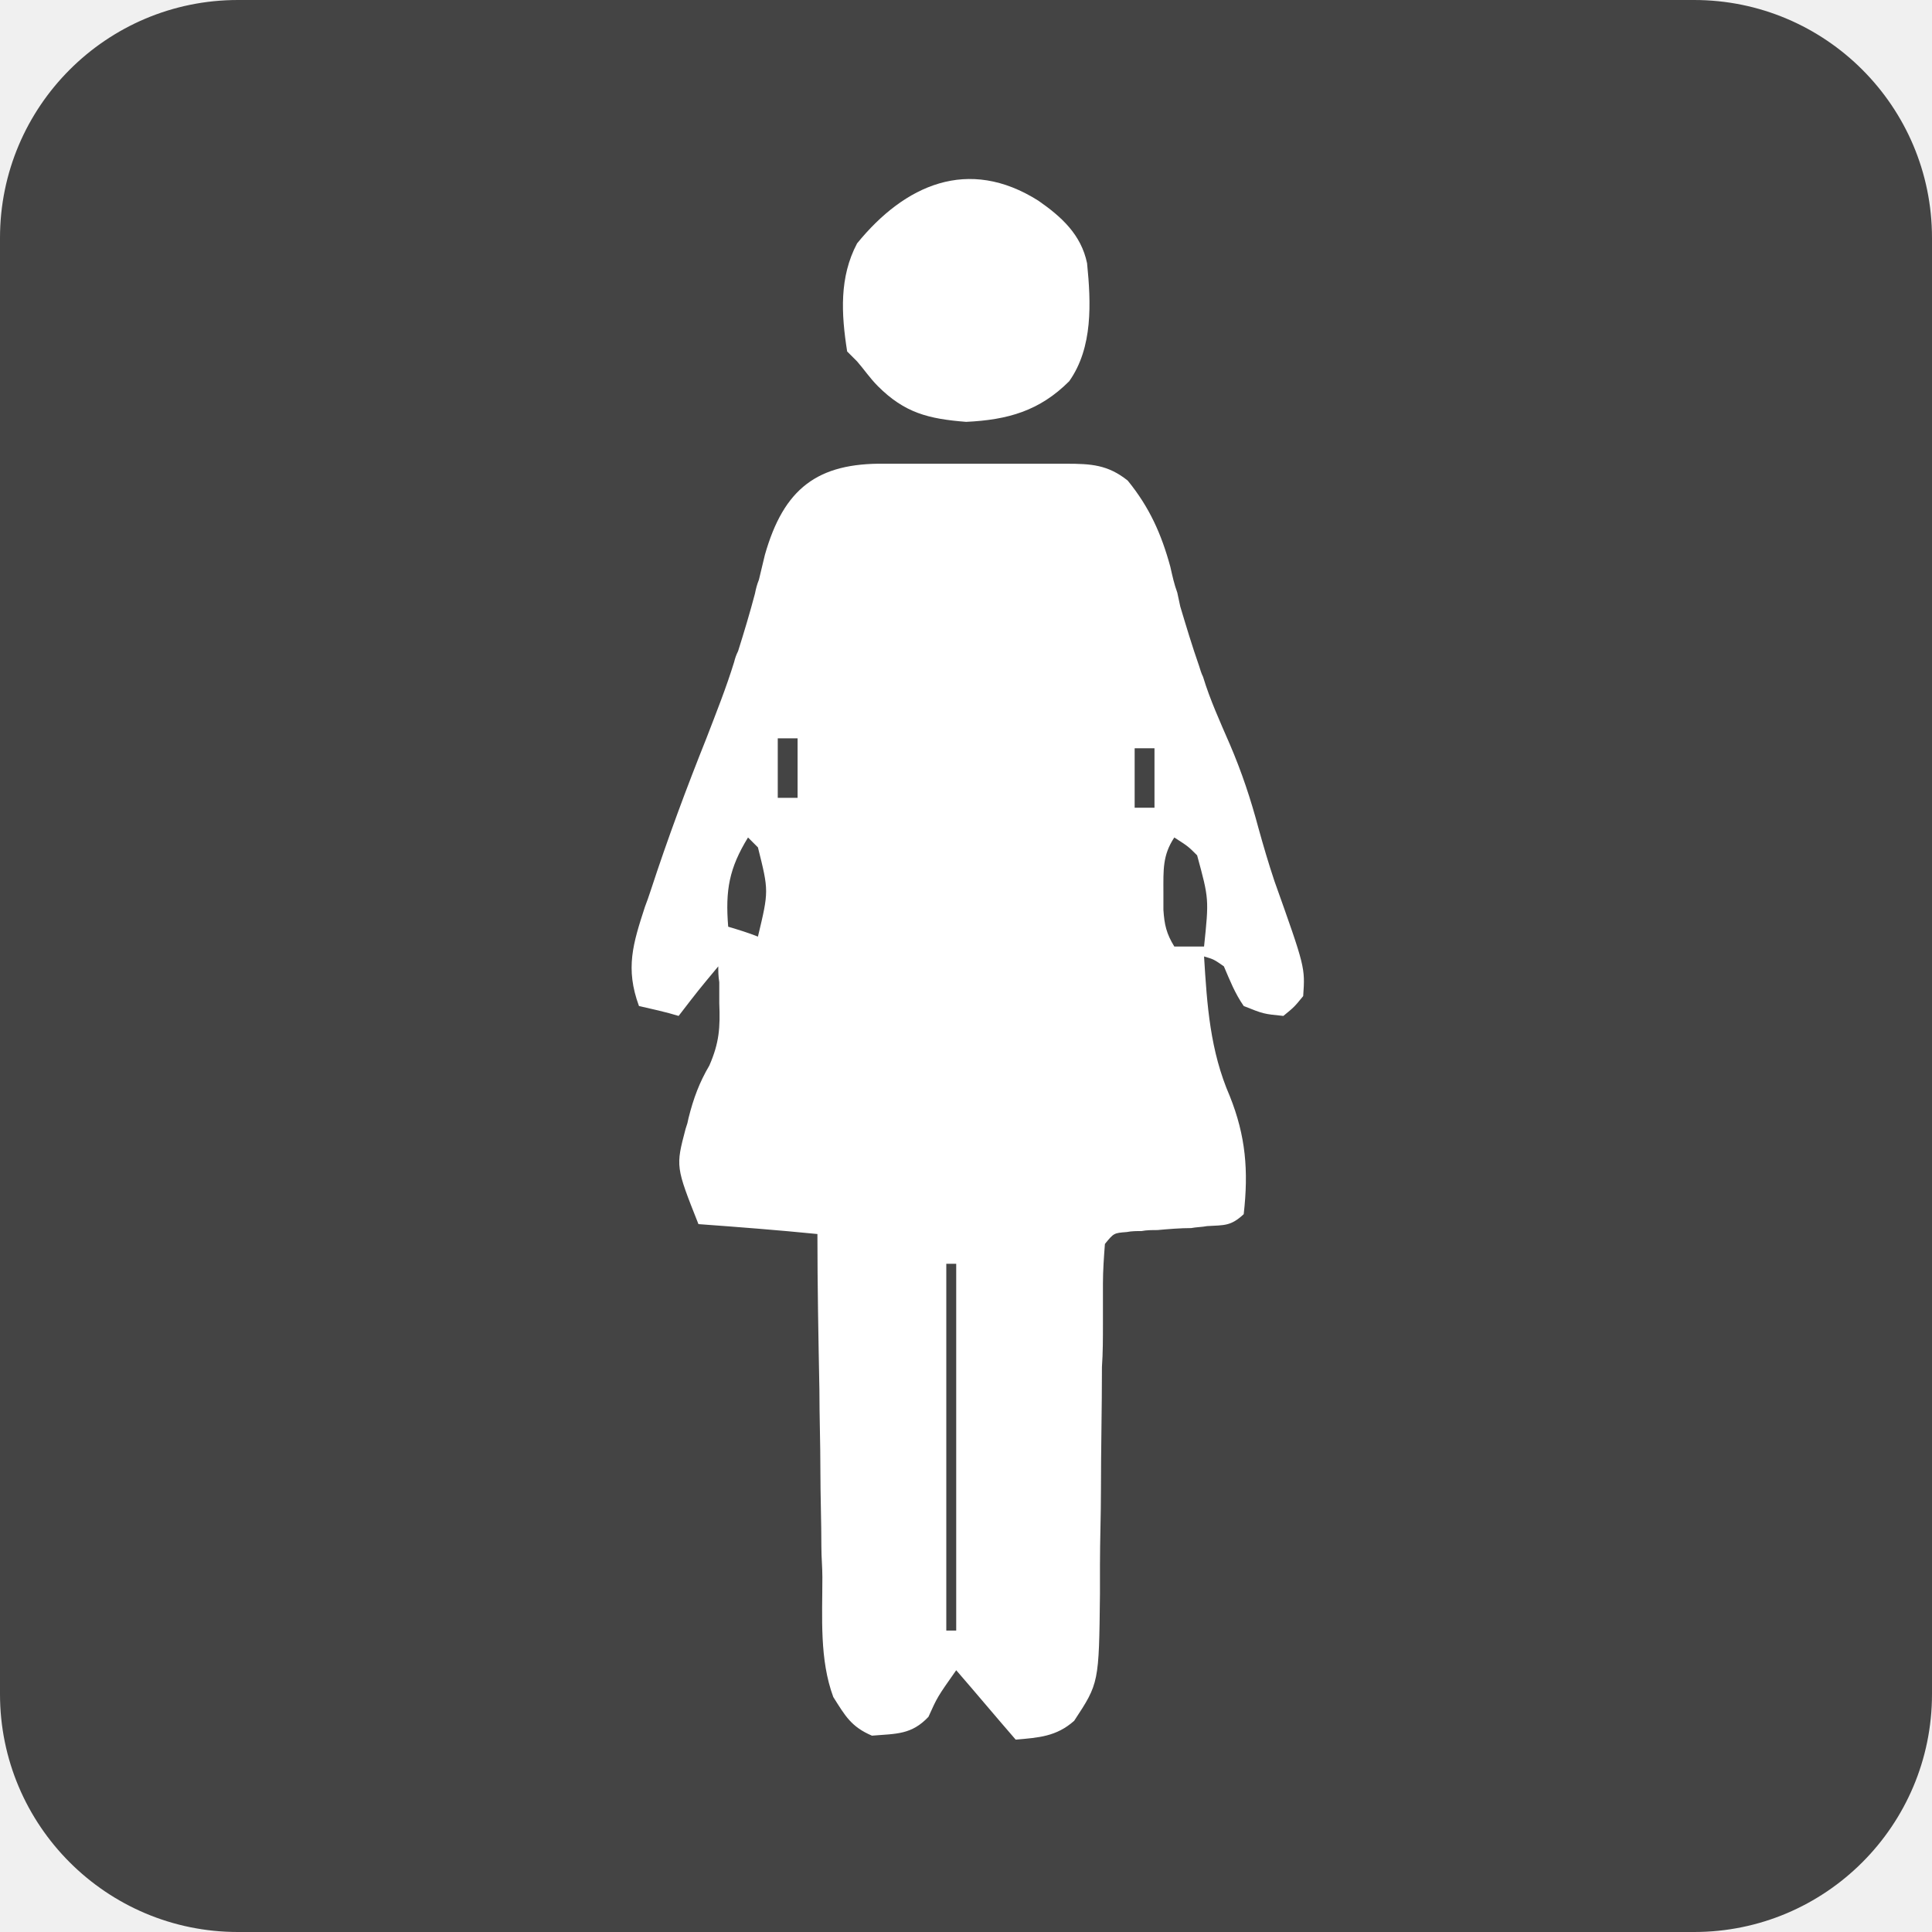
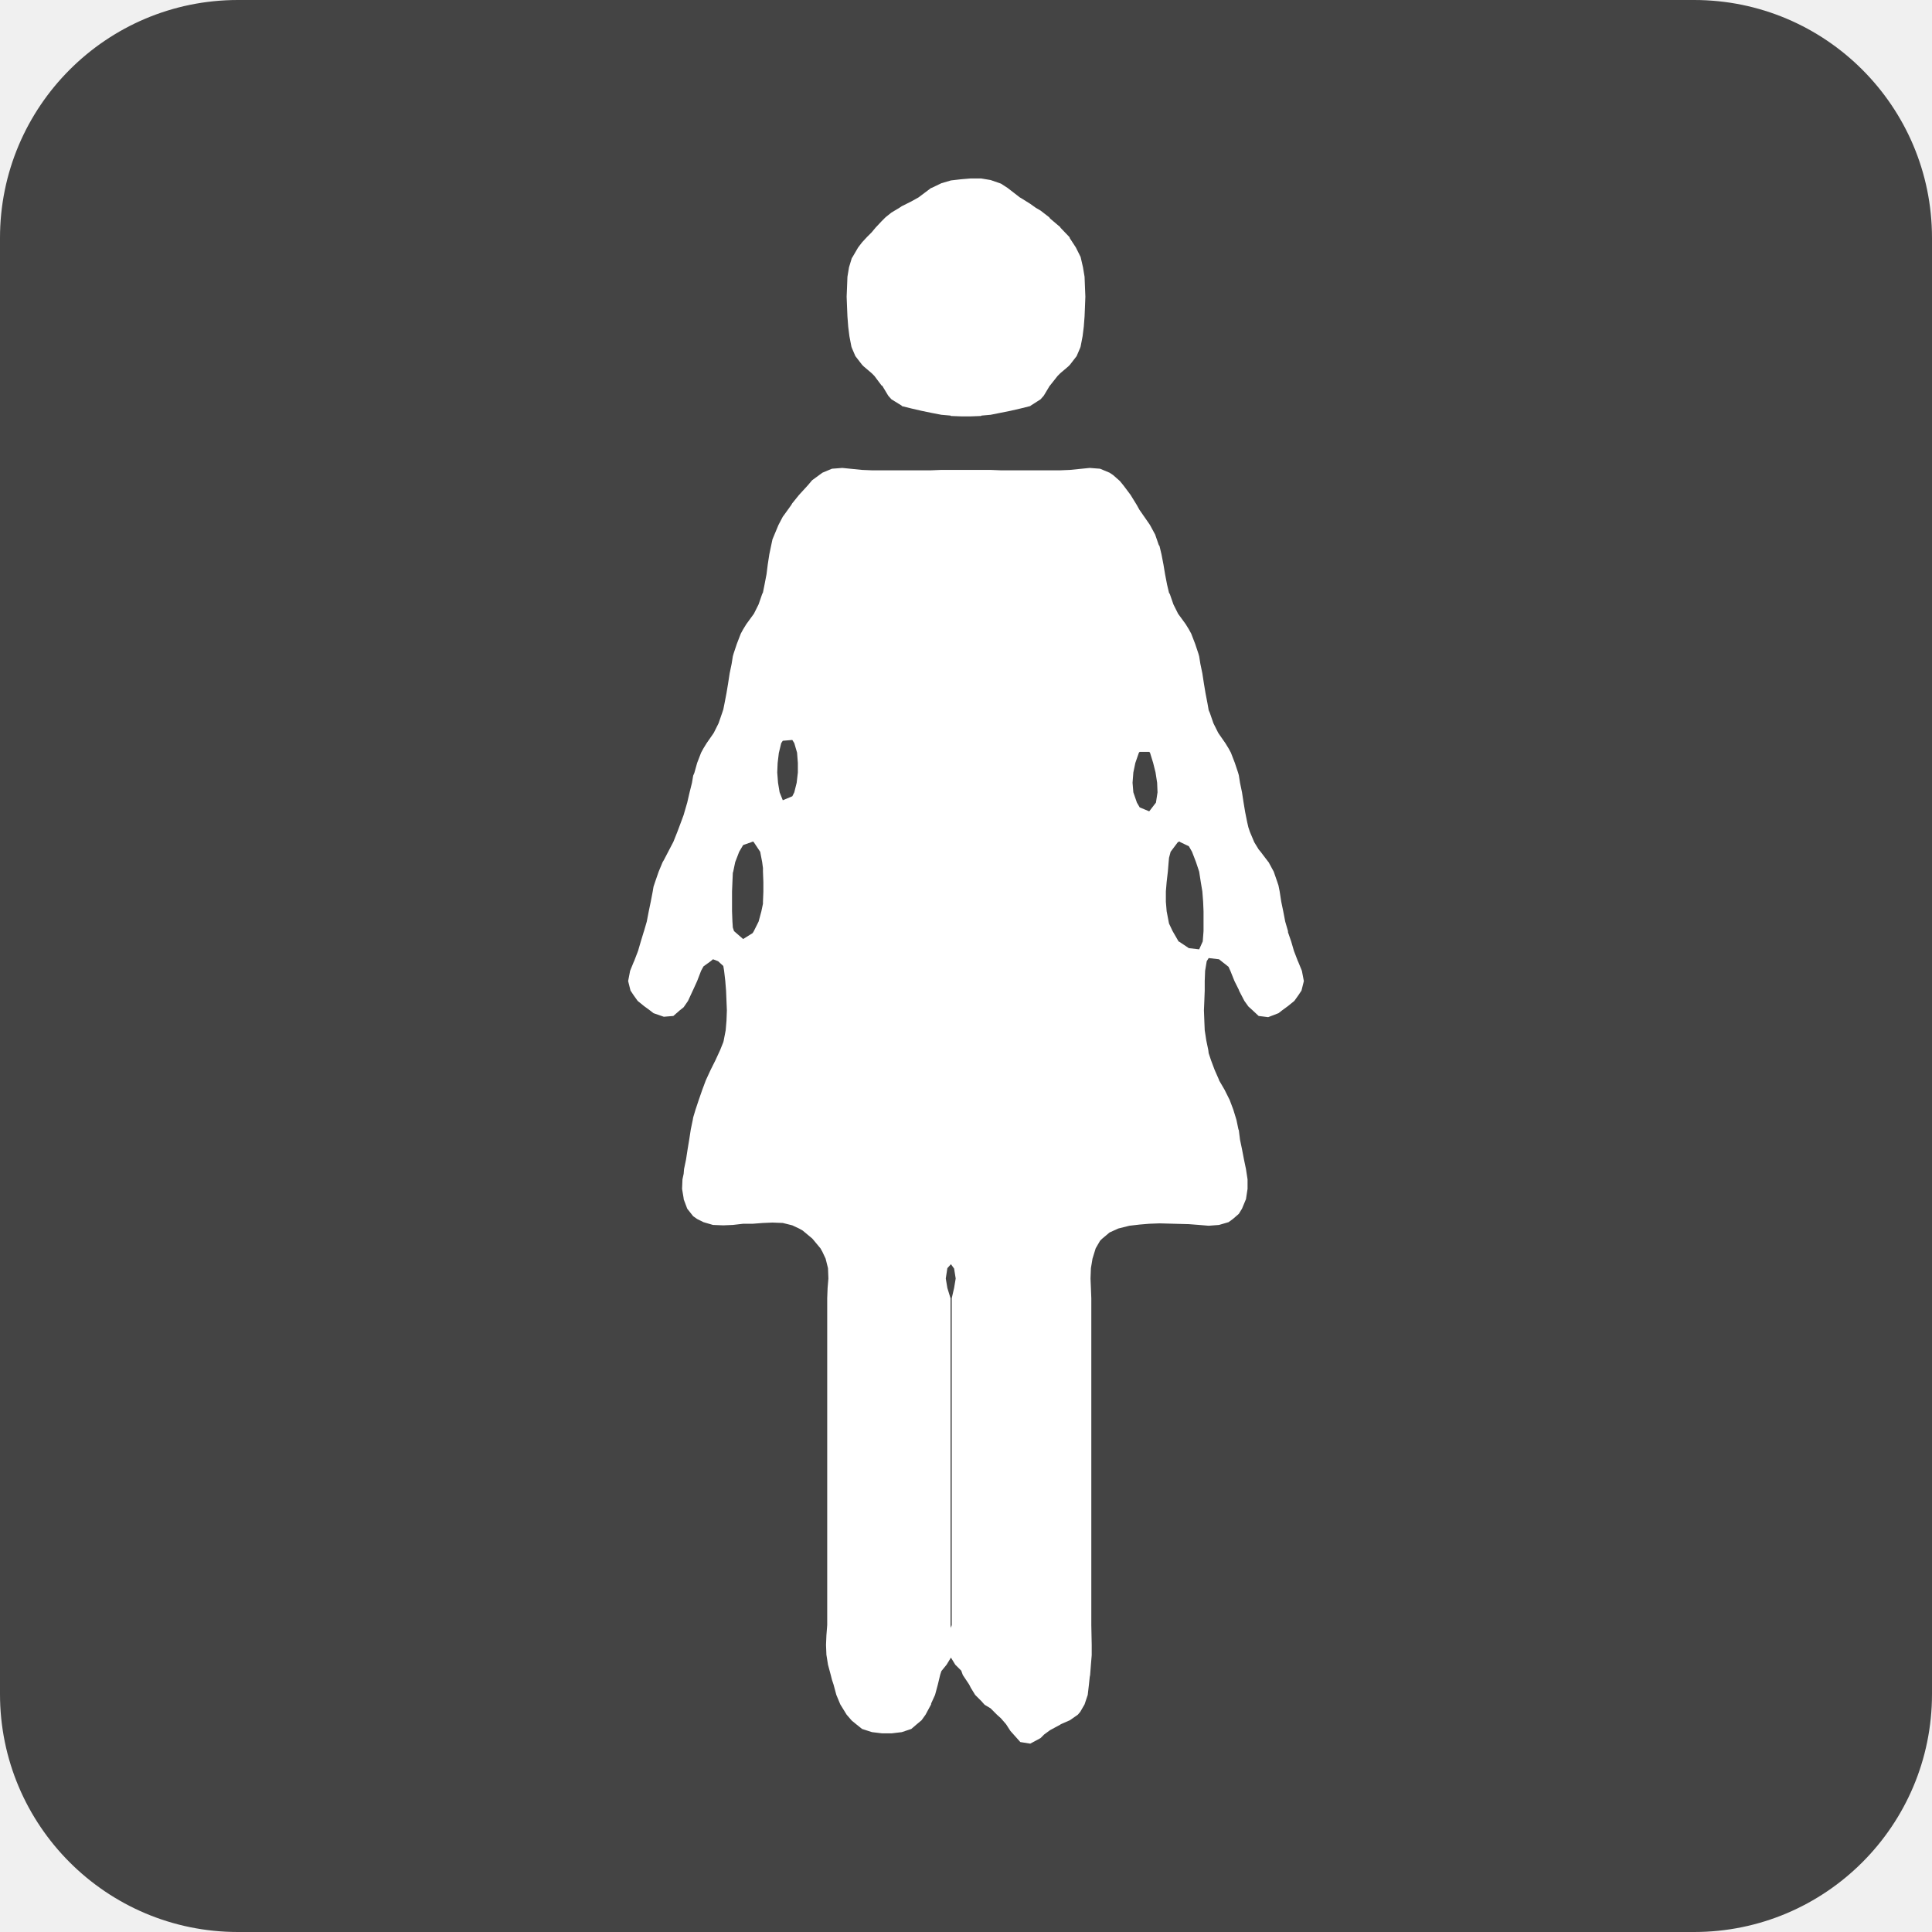
<svg xmlns="http://www.w3.org/2000/svg" viewBox="-0.3 -0.3 40.6 40.6" data-source="https://www.med.kindai.ac.jp/img/common/map/icon-02.png">
  <rect x="-0.3" y="-0.3" width="40.6" height="40.6" rx="5" fill="#444444" />
-   <g transform="scale(0.2083333 0.2083333)">
-     <path d="M0 0 C1 -0 1 -0 2 -0 C3.3 -0 4.7 -0 6.1 0 C8.2 0 10.3 0 12.4 -0 C13.7 -0 15 -0 16.4 0 C17.3 -0 17.3 -0 18.3 -0 C20.8 0 22.5 0.1 24.5 1.7 C26.7 4.4 27.9 7.1 28.8 10.4 C29 11.3 29.2 12.2 29.5 13 C29.6 13.5 29.7 13.9 29.8 14.4 C30.4 16.4 31 18.4 31.7 20.4 C31.8 20.7 31.9 21.1 32.1 21.5 C32.8 23.8 33.8 26 34.8 28.3 C36 31.1 36.9 33.8 37.7 36.8 C38.2 38.6 38.7 40.3 39.3 42.1 C42.4 50.8 42.4 50.8 42.2 53.7 C41.3 54.8 41.3 54.8 40.2 55.7 C38.2 55.5 38.2 55.5 36.2 54.7 C35.3 53.4 34.8 52.1 34.2 50.7 C33.2 50 33.2 50 32.2 49.7 C32.5 54.6 32.8 59.2 34.8 63.8 C36.4 67.8 36.7 71.3 36.2 75.7 C34.9 76.9 34.3 76.8 32.5 76.9 C32 77 31.4 77 30.9 77.1 C29.8 77.1 28.6 77.2 27.5 77.3 C27 77.3 26.4 77.3 25.9 77.4 C25.4 77.4 24.9 77.4 24.4 77.5 C23.1 77.6 23.1 77.6 22.2 78.7 C22.1 80 22 81.4 22 82.7 C22 83.2 22 83.6 22 84 C22 84.9 22 85.8 22 86.8 C22 88.2 22 89.7 21.9 91.1 C21.9 95.3 21.8 99.4 21.8 103.5 C21.8 106.1 21.7 108.6 21.7 111.1 C21.7 112.1 21.7 113.1 21.7 114 C21.6 123 21.6 123 19.1 126.8 C17.3 128.4 15.5 128.5 13.2 128.7 C11.2 126.4 9.2 124 7.2 121.7 C5.3 124.4 5.3 124.4 4.4 126.4 C2.7 128.2 1.2 128.1 -1.3 128.3 C-3.4 127.4 -4 126.3 -5.2 124.4 C-6.6 120.6 -6.3 116.4 -6.3 112.3 C-6.3 111.3 -6.4 110.3 -6.4 109.3 C-6.4 106.7 -6.5 104.1 -6.5 101.5 C-6.5 98.8 -6.6 96.1 -6.6 93.4 C-6.7 88.2 -6.8 82.9 -6.8 77.7 C-10.8 77.3 -14.7 77 -18.8 76.7 C-21.1 70.9 -21.1 70.9 -20.1 67.1 C-19.9 66.5 -19.9 66.5 -19.8 66 C-19.3 64 -18.7 62.4 -17.7 60.7 C-16.7 58.4 -16.6 56.9 -16.7 54.4 C-16.7 53.4 -16.7 53.4 -16.7 52.3 C-16.8 51.7 -16.8 51.2 -16.8 50.7 C-18.8 53.1 -18.8 53.1 -20.8 55.7 C-22.1 55.3 -23.5 55 -24.8 54.7 C-26.2 50.9 -25.4 48.4 -24.2 44.7 C-24 44.2 -23.8 43.6 -23.6 43 C-21.9 37.8 -20 32.7 -18 27.7 C-17 25.1 -16 22.6 -15.2 20 C-15.1 19.6 -15 19.3 -14.8 18.9 C-14.2 17 -13.6 15 -13.1 13.1 C-13 12.6 -12.9 12.2 -12.7 11.7 C-12.5 10.9 -12.3 10 -12.1 9.2 C-10.2 2.5 -6.8 -0.1 0 0 Z M-10.8 27.7 C-10.8 29.6 -10.8 31.6 -10.8 33.7 C-10.2 33.7 -9.5 33.7 -8.8 33.7 C-8.8 31.7 -8.8 29.7 -8.8 27.7 C-9.5 27.7 -10.1 27.7 -10.8 27.7 Z M25.2 28.7 C25.2 30.6 25.2 32.6 25.2 34.7 C25.8 34.7 26.5 34.7 27.2 34.7 C27.2 32.7 27.2 30.7 27.2 28.7 C26.5 28.7 25.9 28.7 25.2 28.7 Z M-13.8 37.7 C-15.7 40.8 -16.1 43 -15.8 46.7 C-14.8 47 -13.8 47.3 -12.8 47.7 C-11.7 43.1 -11.7 43.1 -12.8 38.7 C-13.1 38.4 -13.5 38 -13.8 37.7 Z M29.2 37.7 C28 39.5 28.1 41 28.1 43.2 C28.1 43.8 28.1 44.4 28.1 45 C28.2 46.5 28.4 47.4 29.2 48.7 C30.2 48.7 31.2 48.7 32.2 48.7 C32.7 43.9 32.7 43.9 31.5 39.5 C30.6 38.6 30.6 38.6 29.2 37.7 Z M6.2 80.7 C6.2 92.9 6.2 105.1 6.2 117.7 C6.5 117.7 6.8 117.7 7.2 117.7 C7.2 105.5 7.2 93.2 7.2 80.7 C6.9 80.7 6.5 80.7 6.2 80.7 Z " fill="#FFFFFF" transform="translate(87.8125,45.33594)" />
-     <path d="M0 0 C2.3 1.6 4.3 3.4 4.9 6.3 C5.3 10.3 5.5 14.8 3.1 18.2 C0.1 21.2 -3.1 22.1 -7.3 22.3 C-11.1 22 -13.5 21.4 -16.2 18.7 C-17 17.9 -17.6 17 -18.3 16.2 C-18.6 15.9 -19 15.5 -19.3 15.2 C-19.9 11.4 -20.1 7.7 -18.3 4.3 C-13.5 -1.6 -7.1 -4.5 0 0 Z " fill="#FFFFFF" transform="translate(103.3125,18.8125)" />
-   </g>
+   <path d="M23.13,4.38 23.38,4.26 23.62,4.19 23.88,4.16 24.12,4.14 24.38,4.14 24.62,4.18 24.88,4.27 25.05,4.38 25.36,4.62 25.38,4.63 25.62,4.78 25.76,4.88 25.88,4.95 26.10,5.12 26.12,5.15 26.38,5.37 26.38,5.38 26.61,5.62 26.62,5.65 26.77,5.88 26.88,6.10 26.89,6.12 26.95,6.38 26.99,6.62 27.00,6.88 27.01,7.12 27.00,7.38 26.99,7.62 26.97,7.88 26.94,8.12 26.89,8.38 26.88,8.41 26.79,8.62 26.62,8.84 26.58,8.88 26.38,9.05 26.31,9.12 26.12,9.36 26.11,9.37 25.96,9.62 25.88,9.71 25.63,9.87 25.62,9.88 25.38,9.94 25.12,10.00 24.87,10.05 24.62,10.10 24.39,10.12 24.38,10.13 24.12,10.14 23.88,10.14 23.62,10.13 23.61,10.12 23.38,10.10 23.12,10.05 22.88,10.00 22.62,9.94 22.38,9.88 22.38,9.87 22.12,9.71 22.04,9.62 21.89,9.37 21.87,9.36 21.69,9.12 21.62,9.05 21.42,8.88 21.38,8.84 21.21,8.62 21.12,8.41 21.11,8.38 21.06,8.12 21.03,7.88 21.01,7.62 21.00,7.38 20.99,7.12 21.00,6.88 21.01,6.62 21.05,6.38 21.12,6.15 21.14,6.12 21.28,5.88 21.38,5.75 21.50,5.62 21.62,5.50 21.72,5.38 21.87,5.22 21.97,5.12 22.12,5.00 22.32,4.88 22.38,4.84 22.62,4.72 22.80,4.62 23.12,4.38ZM20.38,11.56 20.62,11.46 20.88,11.44 21.38,11.49 21.62,11.50 21.88,11.50 22.88,11.50 23.12,11.50 23.37,11.49 23.62,11.49 23.88,11.49 24.13,11.49 24.38,11.49 24.62,11.49 24.87,11.50 25.12,11.50 26.12,11.50 26.38,11.50 26.62,11.49 27.12,11.44 27.38,11.46 27.62,11.56 27.71,11.62 27.88,11.77 27.97,11.88 28.12,12.08 28.15,12.12 28.31,12.38 28.37,12.49 28.62,12.85 28.64,12.88 28.77,13.12 28.86,13.38 28.88,13.41 28.93,13.62 28.98,13.88 29.02,14.12 29.07,14.38 29.12,14.59 29.14,14.62 29.23,14.88 29.35,15.12 29.38,15.16 29.54,15.38 29.62,15.51 29.68,15.62 29.78,15.88 29.86,16.12 29.88,16.19 29.91,16.38 29.96,16.62 30.00,16.88 30.04,17.12 30.09,17.38 30.12,17.55 30.15,17.62 30.24,17.88 30.36,18.12 30.38,18.15 30.54,18.38 30.62,18.51 30.68,18.62 30.78,18.88 30.86,19.12 30.88,19.19 30.91,19.38 30.96,19.62 31.00,19.88 31.04,20.12 31.09,20.37 31.12,20.50 31.16,20.62 31.27,20.88 31.38,21.06 31.43,21.12 31.62,21.37 31.63,21.38 31.76,21.62 31.85,21.88 31.88,21.97 31.91,22.12 31.95,22.38 32.00,22.62 32.05,22.88 32.12,23.12 32.12,23.15 32.20,23.38 32.27,23.62 32.37,23.88 32.38,23.90 32.47,24.12 32.52,24.38 32.46,24.62 32.38,24.74 32.28,24.88 32.12,25.01 31.97,25.12 31.88,25.19 31.62,25.29 31.38,25.26 31.23,25.12 31.12,25.02 31.02,24.88 30.89,24.63 30.88,24.60 30.77,24.38 30.67,24.13 30.62,24.02 30.43,23.87 30.38,23.83 30.12,23.80 30.07,23.88 30.03,24.12 30.02,24.38 30.02,24.62 30.01,24.88 30.00,25.12 30.01,25.38 30.02,25.62 30.06,25.88 30.11,26.12 30.12,26.20 30.18,26.38 30.27,26.62 30.38,26.87 30.38,26.88 30.52,27.12 30.62,27.32 30.65,27.38 30.74,27.62 30.82,27.88 30.87,28.12 30.88,28.14 30.91,28.38 30.96,28.62 31.01,28.88 31.06,29.12 31.10,29.38 31.10,29.62 31.06,29.88 30.96,30.12 30.88,30.25 30.73,30.38 30.62,30.46 30.38,30.53 30.12,30.55 29.88,30.53 29.62,30.51 28.88,30.49 28.62,30.50 28.38,30.52 28.12,30.55 27.88,30.61 27.84,30.62 27.62,30.72 27.43,30.88 27.38,30.93 27.27,31.12 27.19,31.38 27.15,31.62 27.14,31.88 27.15,32.12 27.16,32.38 27.16,32.62 27.16,40.62 27.17,41.12 27.17,41.38 27.15,41.62 27.13,41.88 27.12,41.93 27.10,42.12 27.07,42.38 26.99,42.62 26.88,42.81 26.82,42.88 26.62,43.02 26.39,43.12 26.38,43.13 26.12,43.27 25.97,43.38 25.88,43.47 25.62,43.61 25.37,43.57 25.12,43.29 25.01,43.12 24.88,42.97 24.78,42.88 24.62,42.72 24.47,42.63 24.38,42.53 24.23,42.38 24.12,42.20 24.08,42.12 23.92,41.88 23.88,41.77 23.73,41.62 23.62,41.44 23.51,41.62 23.38,41.78 23.35,41.87 23.29,42.12 23.22,42.38 23.12,42.60 23.12,42.62 22.98,42.88 22.88,43.02 22.76,43.12 22.62,43.24 22.38,43.32 22.13,43.35 21.88,43.35 21.63,43.32 21.38,43.24 21.23,43.12 21.12,43.03 20.99,42.88 20.83,42.62 20.73,42.38 20.66,42.12 20.62,42.00 20.59,41.88 20.52,41.62 20.48,41.37 20.47,41.12 20.48,40.88 20.50,40.62 20.50,32.38 20.51,32.12 20.53,31.88 20.52,31.62 20.46,31.38 20.38,31.21 20.33,31.12 20.13,30.88 20.12,30.87 19.88,30.67 19.79,30.62 19.62,30.54 19.38,30.48 19.12,30.47 18.88,30.48 18.62,30.50 18.38,30.50 18.12,30.53 17.88,30.54 17.62,30.53 17.38,30.46 17.22,30.38 17.12,30.31 16.97,30.12 16.88,29.88 16.88,29.86 16.84,29.62 16.85,29.38 16.88,29.24 16.89,29.12 16.94,28.88 16.98,28.62 17.02,28.38 17.06,28.12 17.11,27.88 17.12,27.82 17.18,27.62 17.26,27.38 17.35,27.12 17.38,27.04 17.44,26.88 17.56,26.62 17.62,26.50 17.68,26.38 17.80,26.12 17.88,25.92 17.89,25.88 17.94,25.62 17.96,25.38 17.97,25.12 17.96,24.88 17.95,24.63 17.93,24.38 17.90,24.12 17.88,24.00 17.75,23.88 17.62,23.83 17.56,23.88 17.38,24.01 17.32,24.12 17.22,24.38 17.12,24.60 17.11,24.62 16.99,24.88 16.88,25.04 16.78,25.12 16.62,25.26 16.38,25.28 16.12,25.19 16.03,25.12 15.88,25.01 15.72,24.88 15.62,24.74 15.54,24.62 15.48,24.38 15.53,24.12 15.62,23.90 15.63,23.88 15.73,23.62 15.80,23.38 15.87,23.15 15.88,23.12 15.95,22.88 16.00,22.62 16.05,22.38 16.10,22.12 16.12,22.00 16.16,21.88 16.25,21.62 16.35,21.38 16.38,21.33 16.62,20.87 16.72,20.62 16.81,20.38 16.88,20.19 16.90,20.12 16.97,19.88 17.03,19.62 17.09,19.38 17.12,19.20 17.15,19.13 17.22,18.88 17.32,18.62 17.38,18.51 17.46,18.38 17.62,18.15 17.64,18.12 17.76,17.88 17.85,17.62 17.88,17.53 17.91,17.38 17.96,17.12 18.00,16.88 18.04,16.62 18.09,16.38 18.12,16.19 18.14,16.12 18.22,15.88 18.32,15.62 18.38,15.51 18.46,15.38 18.62,15.16 18.65,15.12 18.77,14.88 18.86,14.62 18.88,14.58 18.92,14.38 18.97,14.12 19.00,13.88 19.04,13.62 19.09,13.38 19.12,13.24 19.17,13.12 19.27,12.88 19.38,12.67 19.41,12.63 19.59,12.38 19.62,12.33 19.79,12.12 20.01,11.88 20.12,11.75ZM23.62,31.52 23.53,31.62 23.49,31.88 23.53,32.12 23.61,32.38 23.61,40.62 23.62,40.69 23.64,40.62 23.64,32.38 23.70,32.12 23.74,31.88 23.70,31.63ZM28.38,18.60 28.36,18.62 28.27,18.88 28.22,19.12 28.20,19.38 28.22,19.62 28.31,19.88 28.38,20.00 28.62,20.10 28.79,19.88 28.83,19.62 28.82,19.38 28.78,19.12 28.72,18.88 28.64,18.62 28.62,18.60ZM29.38,20.86 29.34,20.88 29.16,21.12 29.12,21.27 29.11,21.38 29.09,21.62 29.06,21.88 29.04,22.12 29.04,22.38 29.06,22.62 29.11,22.88 29.12,22.93 29.21,23.12 29.36,23.38 29.38,23.39 29.62,23.55 29.88,23.58 29.97,23.38 29.99,23.12 29.99,22.88 29.99,22.62 29.98,22.38 29.96,22.12 29.92,21.88 29.88,21.62 29.88,21.62 29.80,21.38 29.70,21.12 29.62,20.98 29.41,20.88ZM18.63,20.86 18.58,20.88 18.38,20.95 18.28,21.12 18.18,21.38 18.13,21.62 18.12,21.65 18.11,21.88 18.10,22.12 18.10,22.38 18.10,22.62 18.11,22.88 18.12,23.03 18.15,23.12 18.38,23.32 18.62,23.17 18.65,23.12 18.77,22.88 18.84,22.62 18.88,22.43 18.88,22.38 18.89,22.13 18.89,21.88 18.88,21.62 18.88,21.53 18.86,21.38 18.81,21.12 18.65,20.88ZM19.38,18.32 19.34,18.38 19.28,18.63 19.25,18.88 19.24,19.12 19.26,19.38 19.30,19.62 19.38,19.82 19.62,19.72 19.67,19.62 19.73,19.38 19.76,19.12 19.76,18.88 19.74,18.62 19.67,18.38 19.62,18.30Z" fill="#ffffff" fill-rule="evenodd" transform="scale(0.8333333 0.8333333)" />
</svg>
